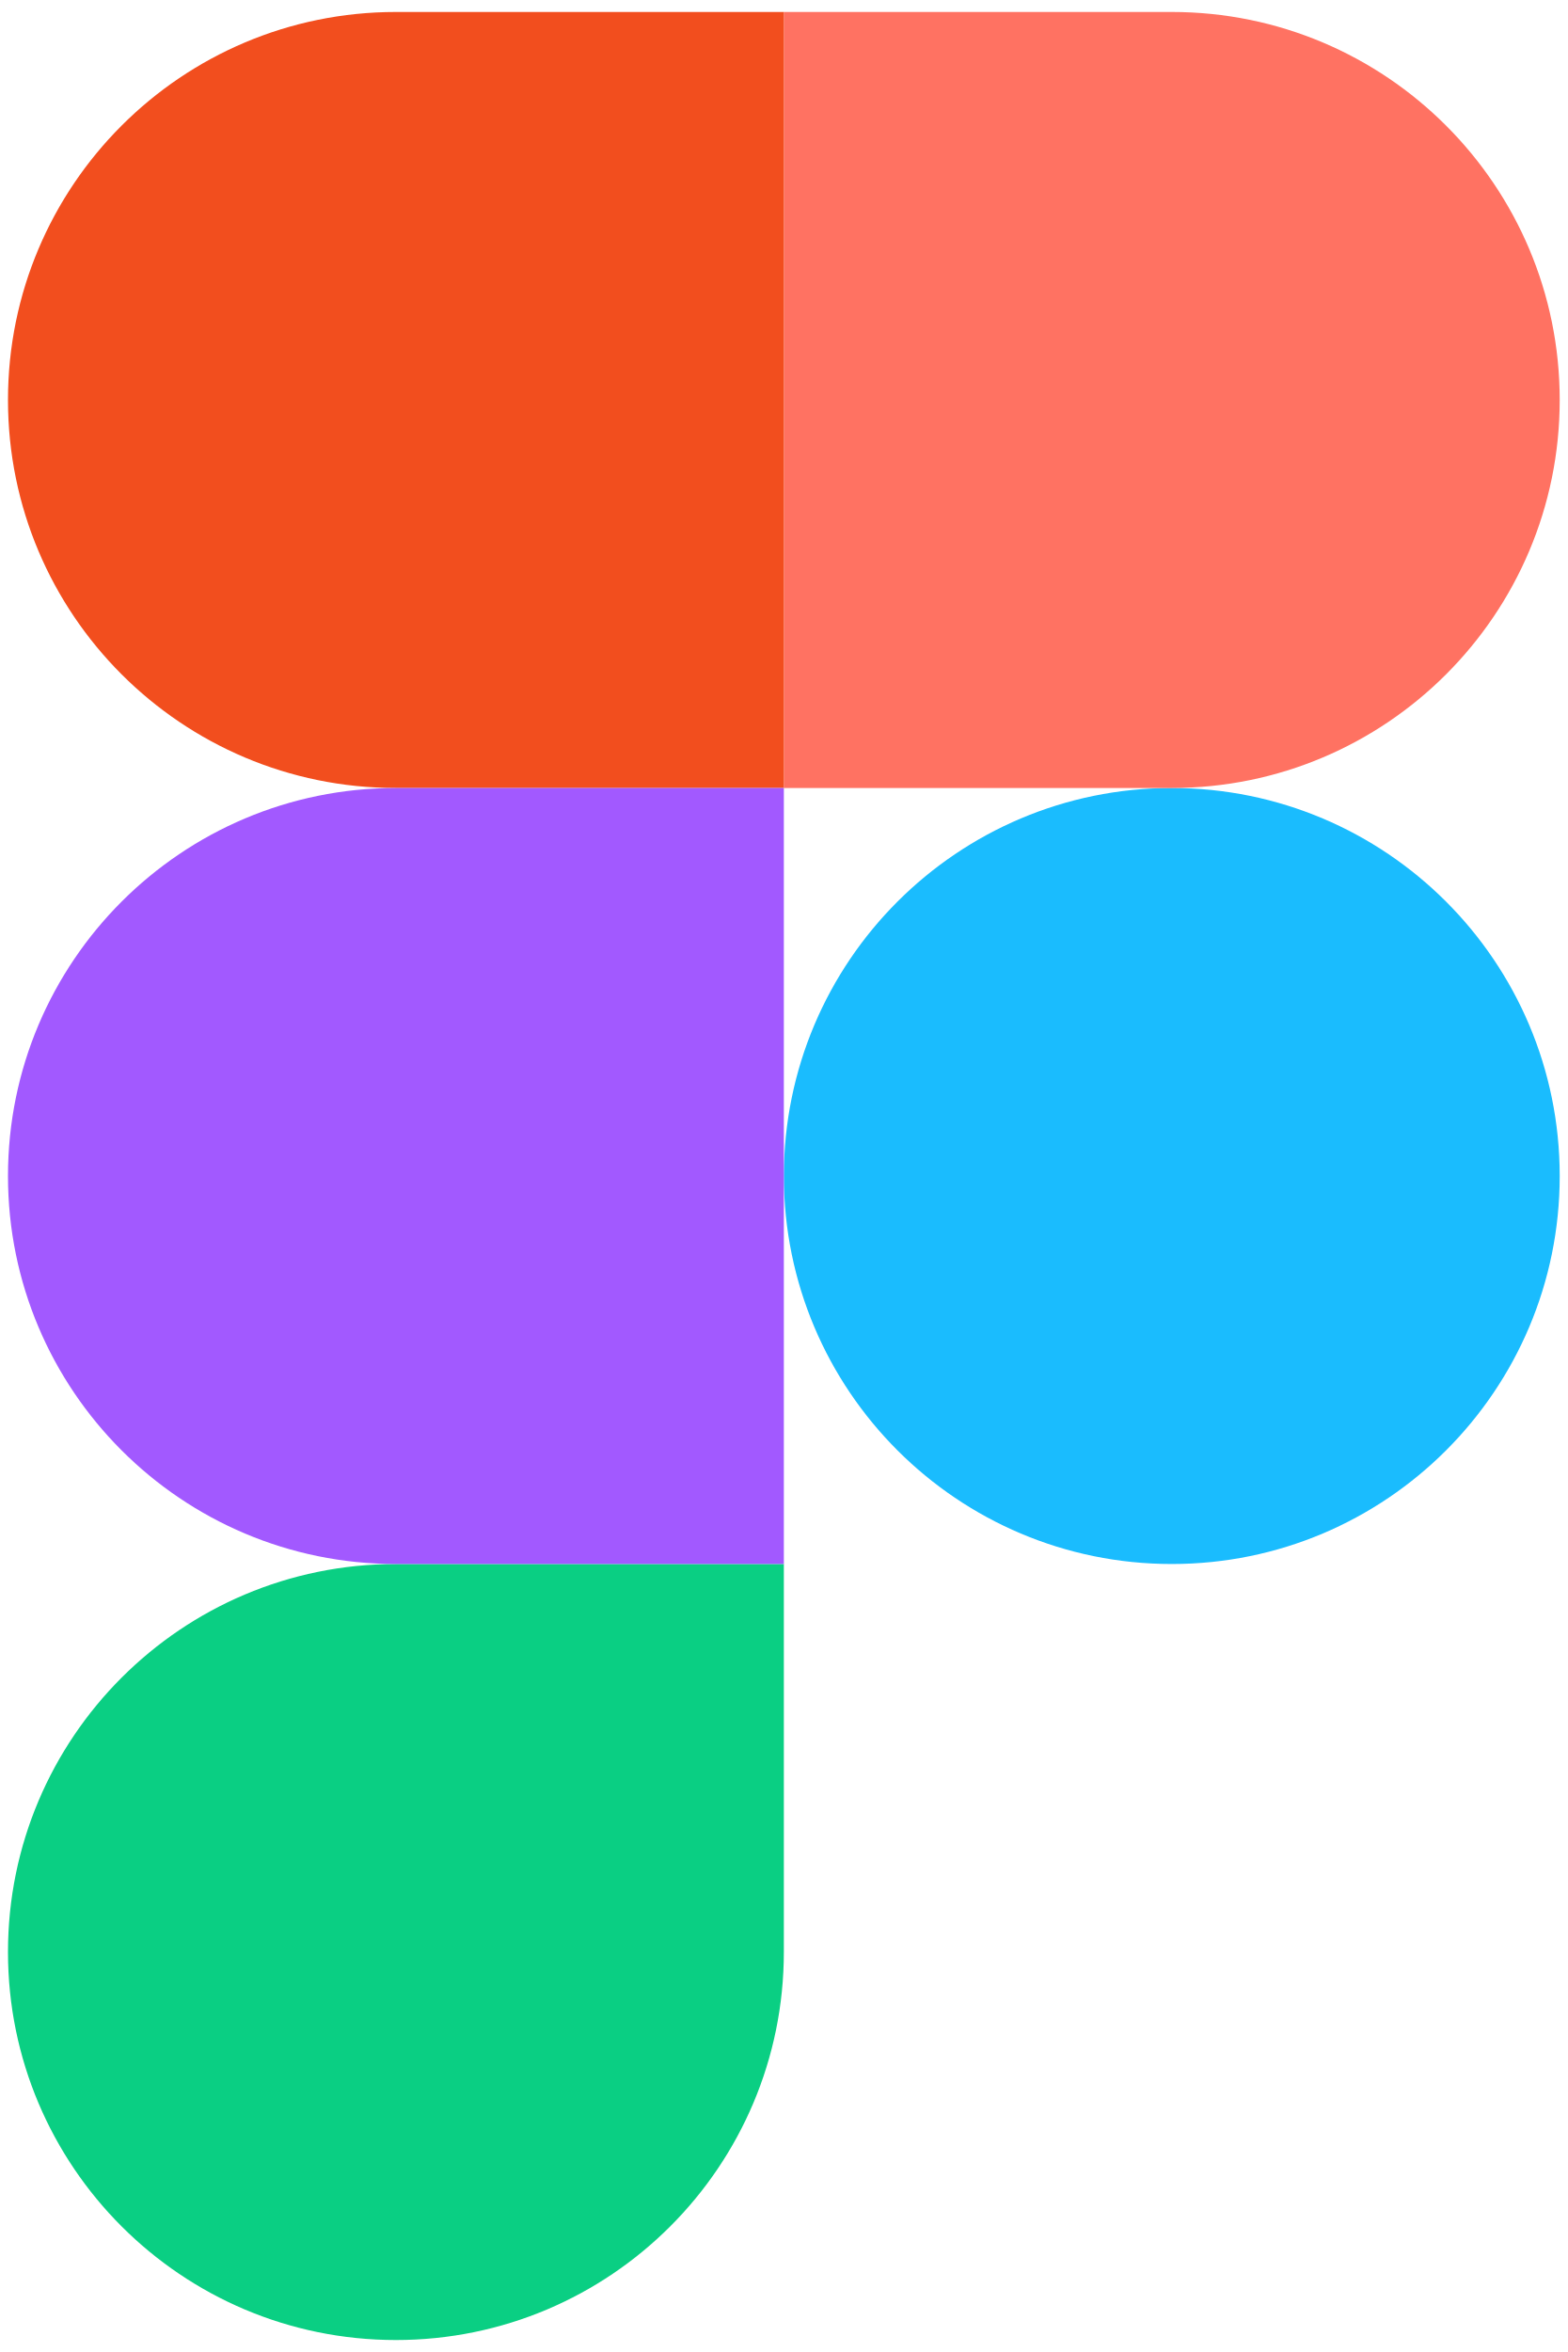
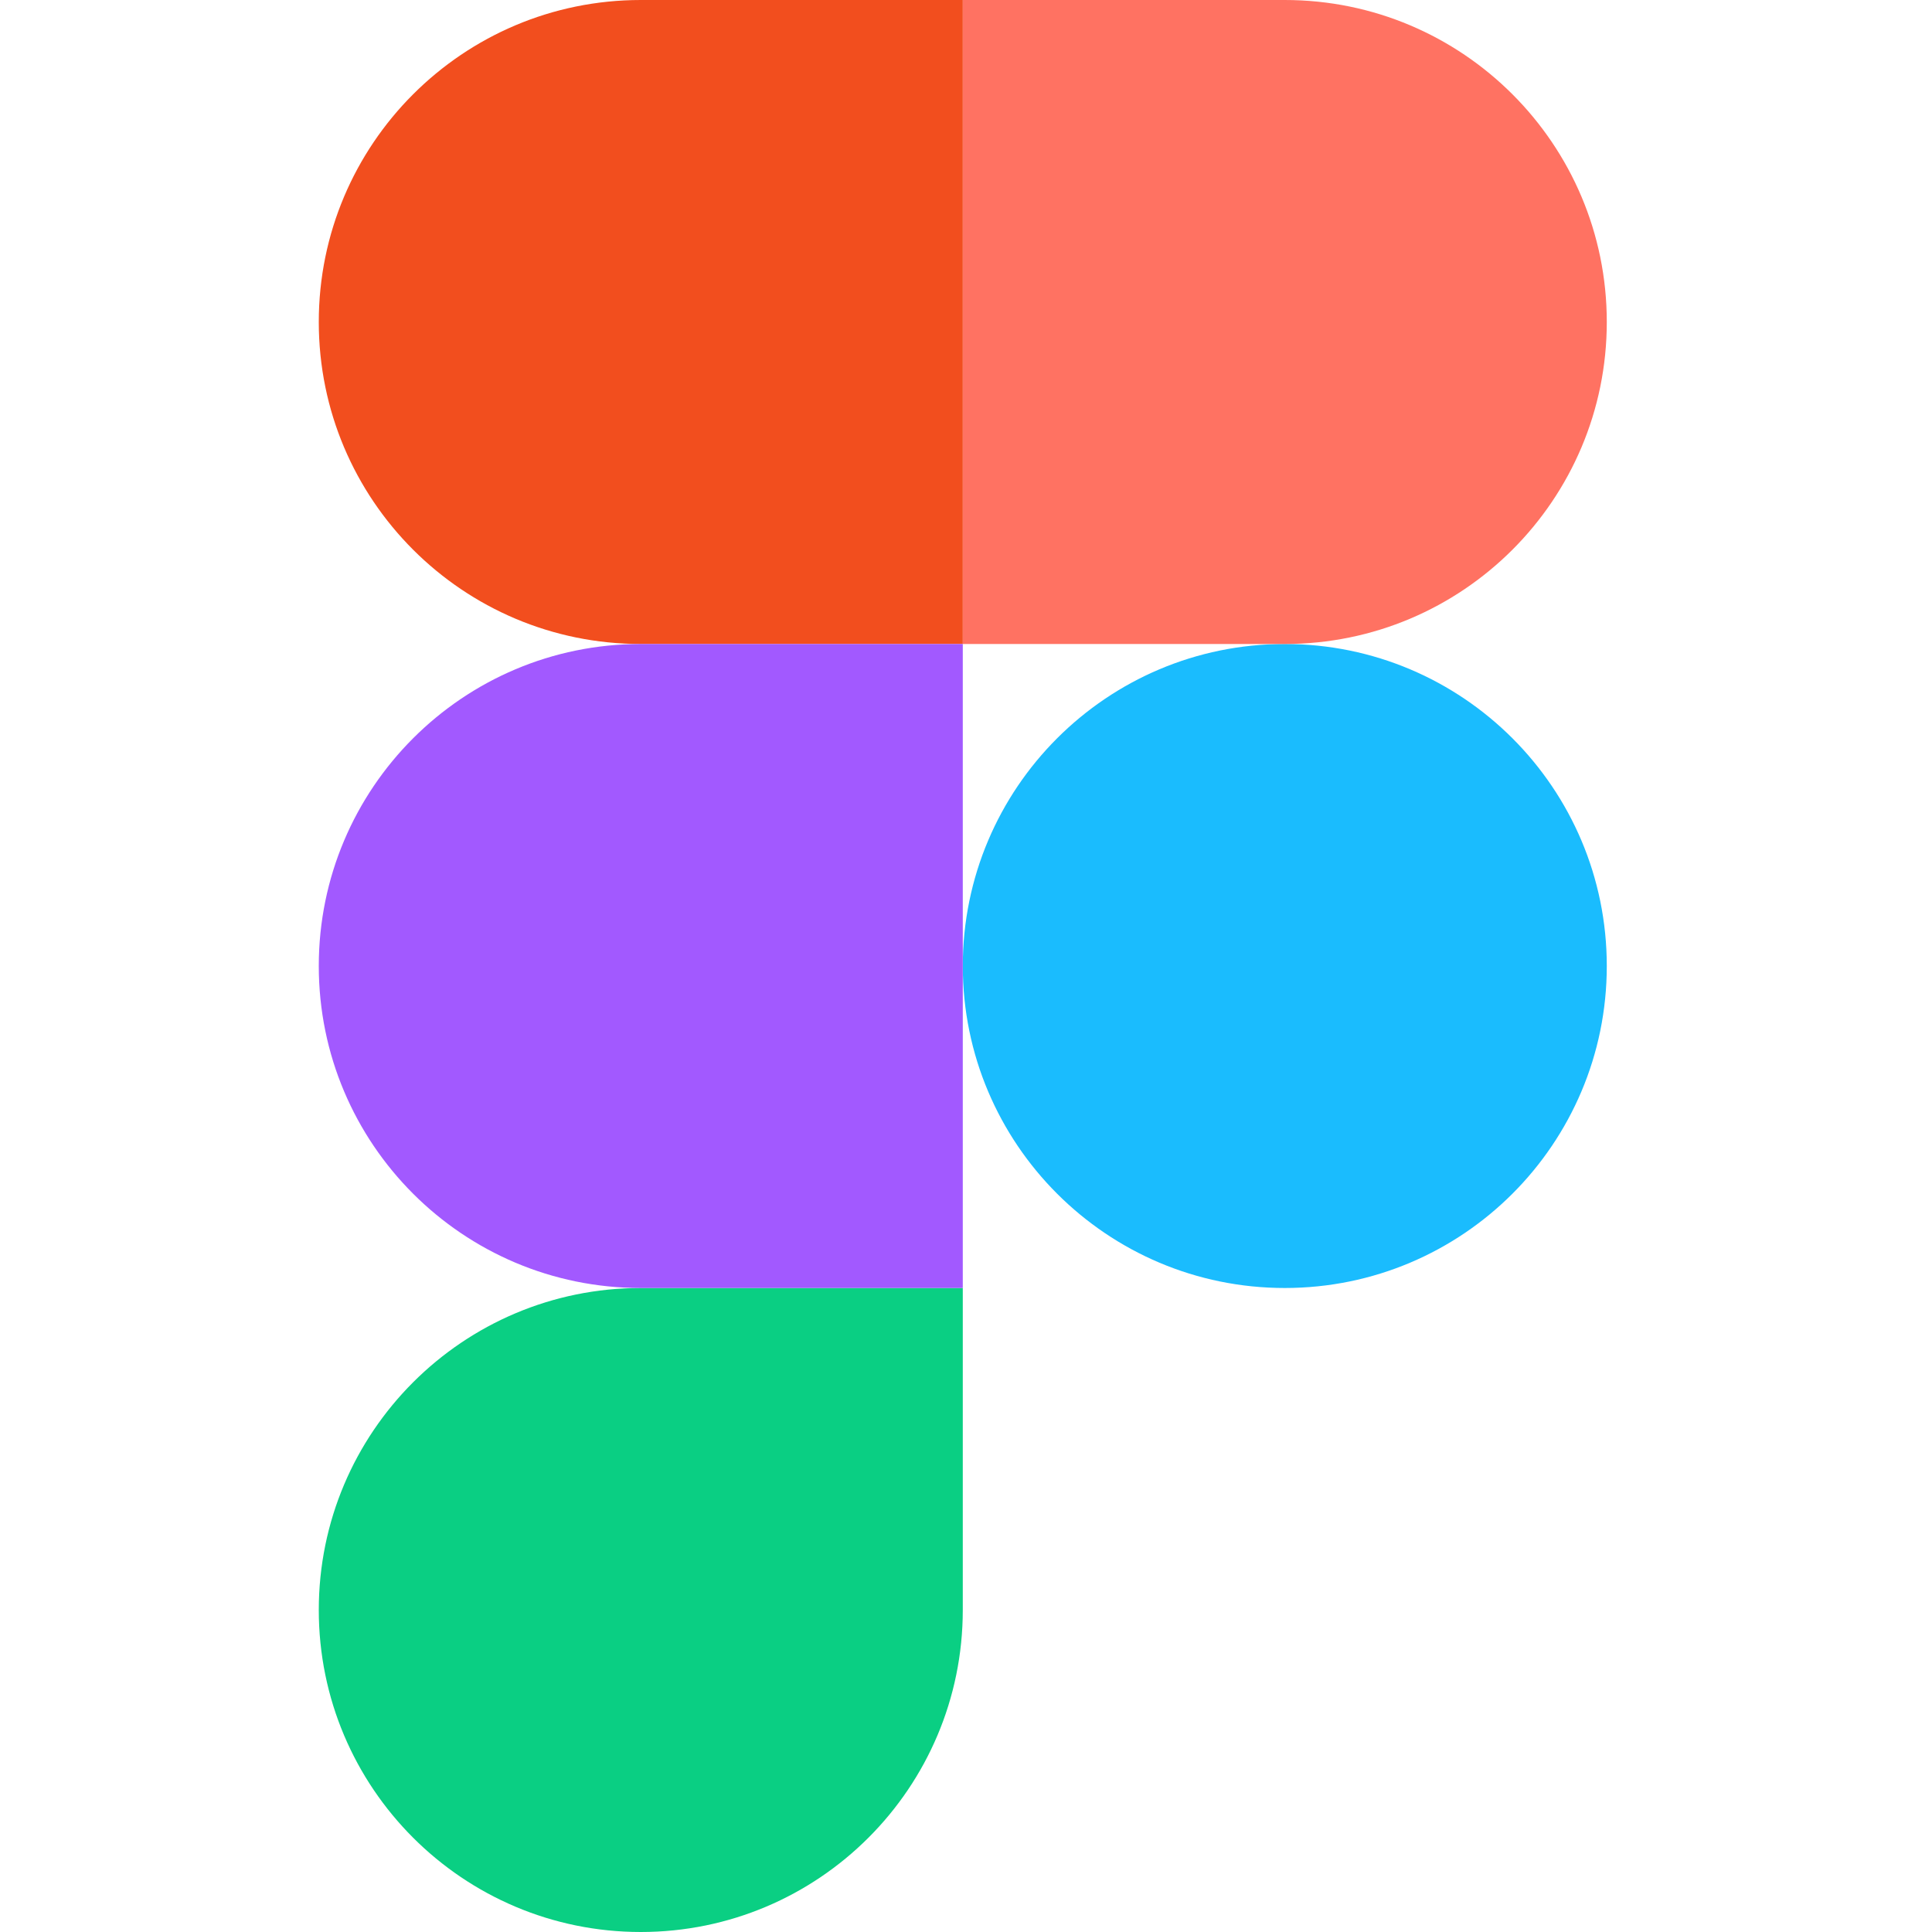
- <svg xmlns="http://www.w3.org/2000/svg" width="288" height="432" viewBox="0 0 288 432" fill="none">
-   <rect width="95.023" height="142.534" fill="black" fill-opacity="0" transform="translate(1.46603 2.19946) scale(3)" />
-   <path d="M144 216C144 176.641 175.907 144.733 215.267 144.733V144.733C254.626 144.733 286.534 176.641 286.534 216V216C286.534 255.36 254.626 287.267 215.267 287.267V287.267C175.907 287.267 144 255.36 144 216V216Z" fill="#1ABCFE" />
-   <path d="M1.466 358.534C1.466 319.175 33.373 287.267 72.733 287.267H144V358.534C144 397.894 112.093 429.801 72.733 429.801V429.801C33.373 429.801 1.466 397.894 1.466 358.534V358.534Z" fill="#0ACF83" />
-   <path d="M144 2.199V144.733H215.267C254.627 144.733 286.534 112.826 286.534 73.466V73.466C286.534 34.107 254.627 2.199 215.267 2.199L144 2.199Z" fill="#FF7262" />
-   <path d="M1.466 73.466C1.466 112.826 33.373 144.733 72.733 144.733L144 144.733L144 2.199L72.733 2.199C33.373 2.199 1.466 34.107 1.466 73.466V73.466Z" fill="#F24E1E" />
-   <path d="M1.466 216C1.466 255.36 33.373 287.267 72.733 287.267H144L144 144.733L72.733 144.733C33.373 144.733 1.466 176.641 1.466 216V216Z" fill="#A259FF" />
+ <svg xmlns="http://www.w3.org/2000/svg" width="200" height="200" viewBox="0 0 200 200" fill="none">
+   <path d="M99.667 100C99.667 81.591 114.591 66.666 133 66.666C151.409 66.666 166.334 81.591 166.334 100C166.334 118.409 151.409 133.333 133 133.333C114.591 133.333 99.667 118.409 99.667 100Z" fill="#1ABCFE" />
+   <path d="M33 166.666C33 148.257 47.924 133.333 66.333 133.333H99.667V166.666C99.667 185.076 84.743 200 66.333 200C47.924 200 33 185.076 33 166.666Z" fill="#0ACF83" />
+   <path d="M99.667 0V66.666H133C151.41 66.666 166.334 51.743 166.334 33.333C166.334 14.924 151.41 0 133 0H99.667Z" fill="#FF7262" />
+   <path d="M33 33.333C33 51.743 47.924 66.666 66.333 66.666H99.667V0H66.333C47.924 0 33 14.924 33 33.333Z" fill="#F24E1E" />
+   <path d="M33 100C33 118.409 47.924 133.333 66.333 133.333H99.667V66.666H66.333C47.924 66.666 33 81.591 33 100Z" fill="#A259FF" />
</svg>
